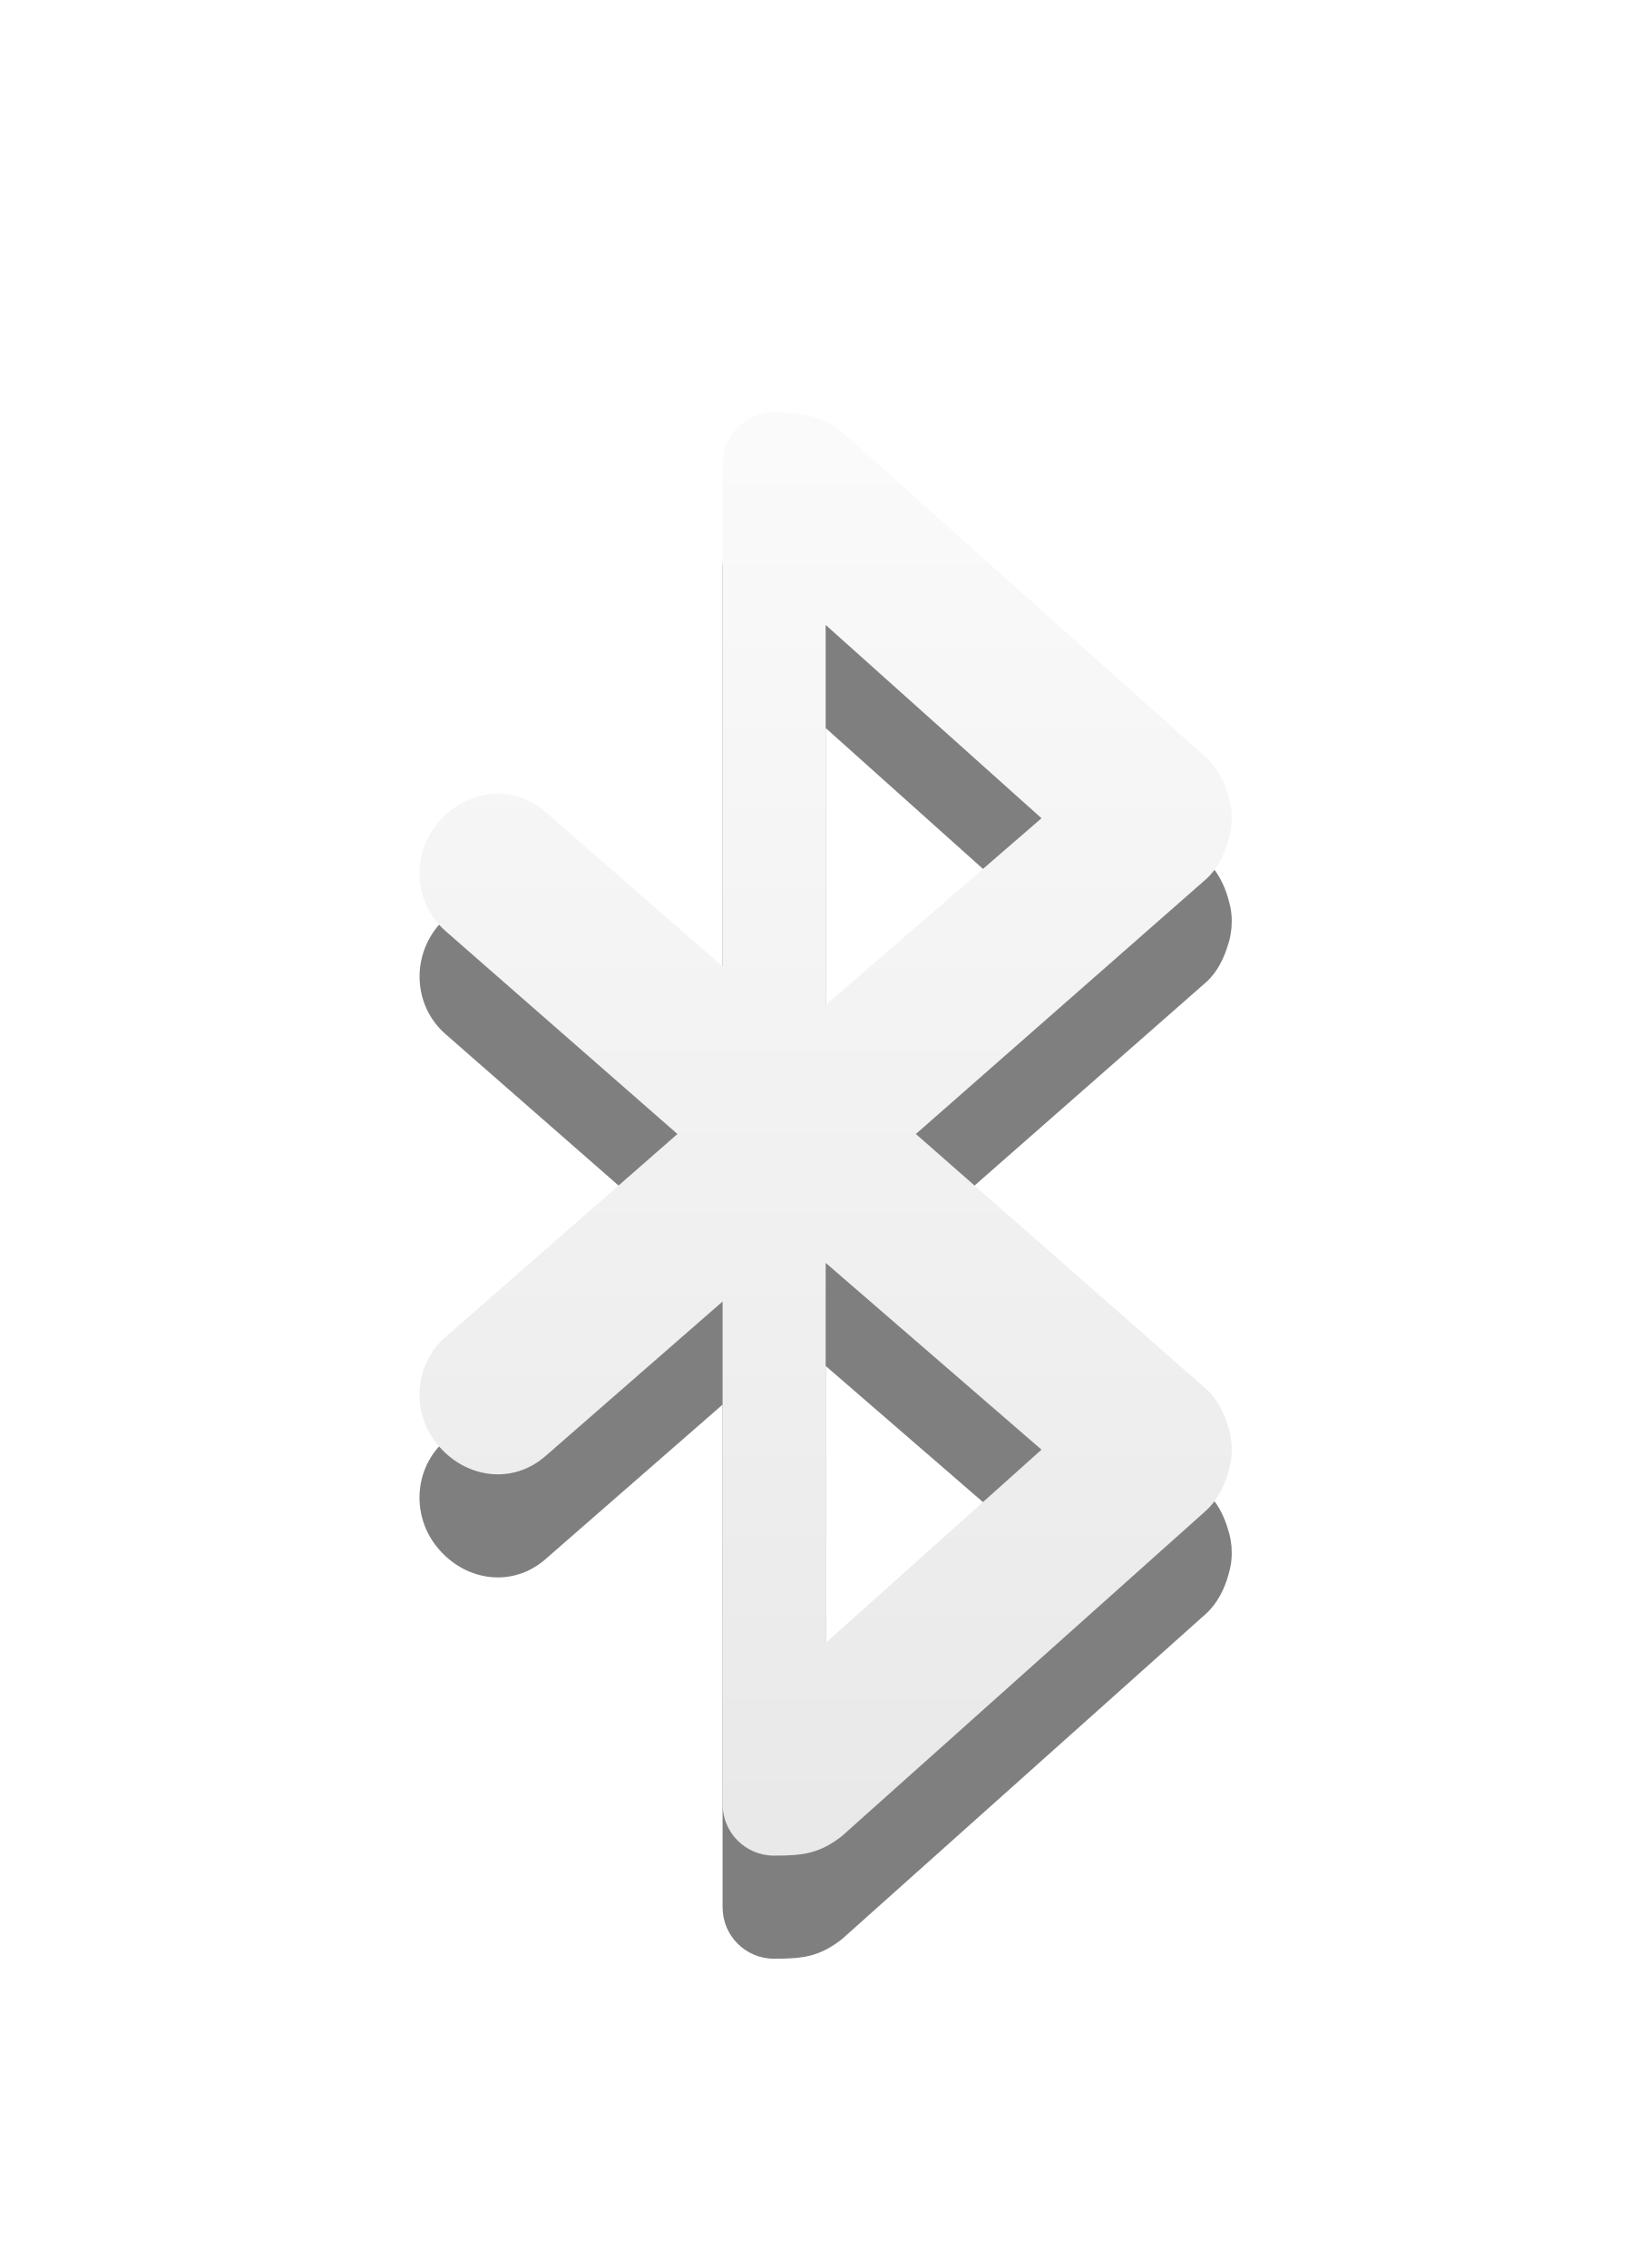
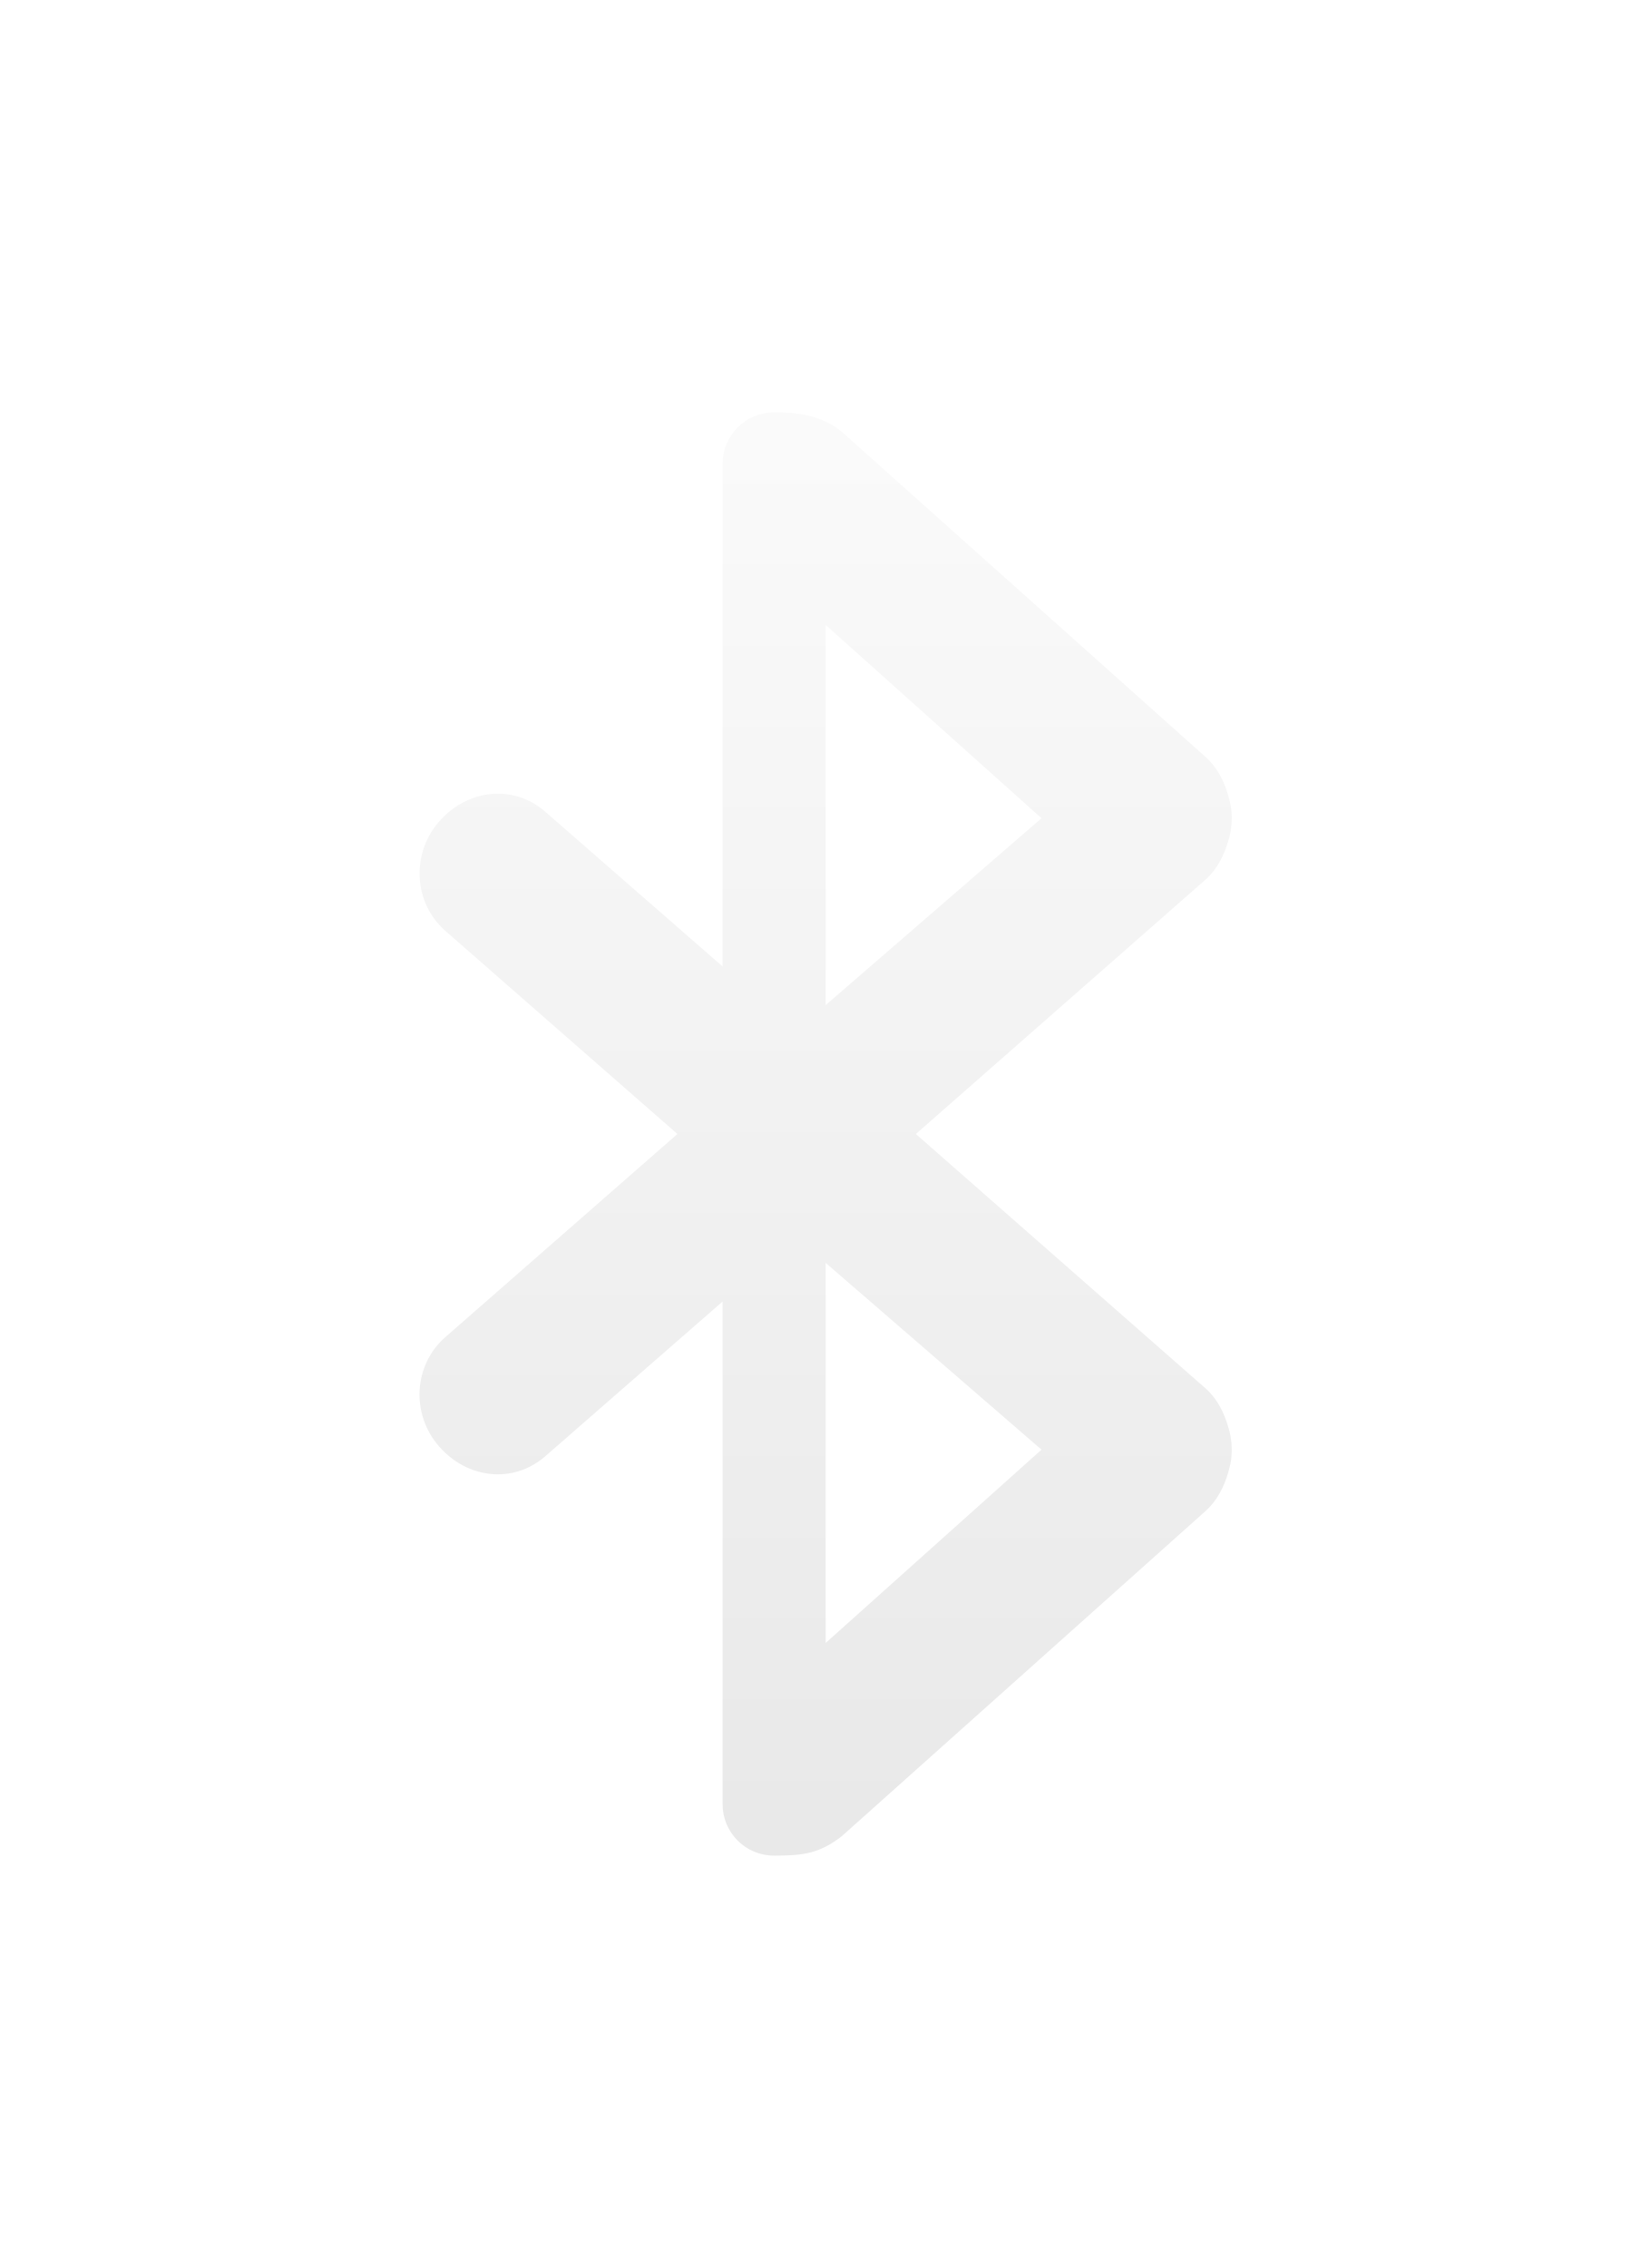
<svg xmlns="http://www.w3.org/2000/svg" xmlns:xlink="http://www.w3.org/1999/xlink" version="1.0" width="16" height="22" id="svg3226">
  <defs id="defs3228">
    <linearGradient xlink:href="#linearGradient3678-1-2" id="linearGradient3046-9" gradientUnits="userSpaceOnUse" gradientTransform="matrix(0.4342346,0,0,0.5947449,-56.97818,-4.315773)" x1="152.003" y1="2.822" x2="152.003" y2="35.884" />
    <linearGradient id="linearGradient3678-1-2">
      <stop offset="0" style="stop-color:#ffffff;stop-opacity:1" id="stop3680-4-4" />
      <stop offset="1" style="stop-color:#e6e6e6;stop-opacity:1" id="stop3682-0-6" />
    </linearGradient>
    <linearGradient xlink:href="#linearGradient3678-1-2" id="linearGradient3907" gradientUnits="userSpaceOnUse" gradientTransform="matrix(0.4342346,0,0,0.5947449,-56.97818,-4.315773)" x1="152.003" y1="2.822" x2="152.003" y2="35.884" />
  </defs>
-   <g transform="translate(-1.4290492e-8,4)" id="layer1-3" style="opacity:0.5;color:#000000;fill:#000000;fill-opacity:1;fill-rule:nonzero;stroke:none;stroke-width:1;marker:none;visibility:visible;display:inline;overflow:visible;enable-background:accumulate">
-     <path d="m 7.51,1 c -0.277,0 -0.5,0.223 -0.5,0.5 l 0,4.875 -1.719,-1.5 c -0.313,-0.273 -0.758,-0.219 -1.031,0.094 -0.273,0.313 -0.25,0.789 0.062,1.062 l 2.25,1.969 -2.25,1.969 c -0.313,0.273 -0.336,0.75 -0.062,1.062 0.273,0.313 0.718,0.367 1.031,0.094 l 1.719,-1.5 0,4.875 c 0,0.277 0.223,0.5 0.5,0.5 0.282,0 0.438,-0.02 0.656,-0.188 l 3.531,-3.156 c 0.112,-0.1 0.181,-0.241 0.219,-0.375 0.014,-0.051 0.028,-0.103 0.031,-0.156 0.004,-0.042 0.003,-0.083 0,-0.125 -0.006,-0.054 -0.014,-0.105 -0.031,-0.156 -0.038,-0.134 -0.106,-0.276 -0.219,-0.375 L 8.885,8 11.697,5.531 c 0.113,-0.099 0.18,-0.241 0.219,-0.375 0.018,-0.052 0.025,-0.103 0.031,-0.156 0.003,-0.042 0.004,-0.083 0,-0.125 -0.003,-0.053 -0.017,-0.105 -0.031,-0.156 -0.037,-0.134 -0.106,-0.275 -0.219,-0.375 L 8.166,1.188 C 7.967,1.027 7.739,1 7.51,1 z m 0.5,2.062 2.094,1.875 L 8.01,6.75 z m 0,6.188 2.094,1.812 -2.094,1.875 z" id="rect6885-0" style="color:#000000;fill:#000000;fill-opacity:1;fill-rule:nonzero;stroke:none;stroke-width:1;marker:none;visibility:visible;display:inline;overflow:visible;enable-background:accumulate" />
-   </g>
  <g transform="translate(-1.4290492e-8,3)" id="layer1" style="color:#000000;fill:url(#linearGradient3046-9);fill-opacity:1;fill-rule:nonzero;stroke:none;stroke-width:1;marker:none;visibility:visible;display:inline;overflow:visible;enable-background:accumulate">
    <path d="m 7.51,1 c -0.277,0 -0.5,0.223 -0.5,0.5 l 0,4.875 -1.719,-1.5 c -0.313,-0.273 -0.758,-0.219 -1.031,0.094 -0.273,0.313 -0.25,0.789 0.062,1.062 l 2.25,1.969 -2.25,1.969 c -0.313,0.273 -0.336,0.75 -0.062,1.062 0.273,0.313 0.718,0.367 1.031,0.094 l 1.719,-1.5 0,4.875 c 0,0.277 0.223,0.5 0.5,0.5 0.282,0 0.438,-0.02 0.656,-0.188 l 3.531,-3.156 c 0.112,-0.1 0.181,-0.241 0.219,-0.375 0.014,-0.051 0.028,-0.103 0.031,-0.156 0.004,-0.042 0.003,-0.083 0,-0.125 -0.006,-0.054 -0.014,-0.105 -0.031,-0.156 -0.038,-0.134 -0.106,-0.276 -0.219,-0.375 L 8.885,8 11.697,5.531 c 0.113,-0.099 0.18,-0.241 0.219,-0.375 0.018,-0.052 0.025,-0.103 0.031,-0.156 0.003,-0.042 0.004,-0.083 0,-0.125 -0.003,-0.053 -0.017,-0.105 -0.031,-0.156 -0.037,-0.134 -0.106,-0.275 -0.219,-0.375 L 8.166,1.188 C 7.967,1.027 7.739,1 7.51,1 z m 0.5,2.062 2.094,1.875 L 8.01,6.75 z m 0,6.188 2.094,1.812 -2.094,1.875 z" id="rect6885" style="color:#000000;fill:url(#linearGradient3907);fill-opacity:1;fill-rule:nonzero;stroke:none;stroke-width:1;marker:none;visibility:visible;display:inline;overflow:visible;enable-background:accumulate" />
  </g>
</svg>
